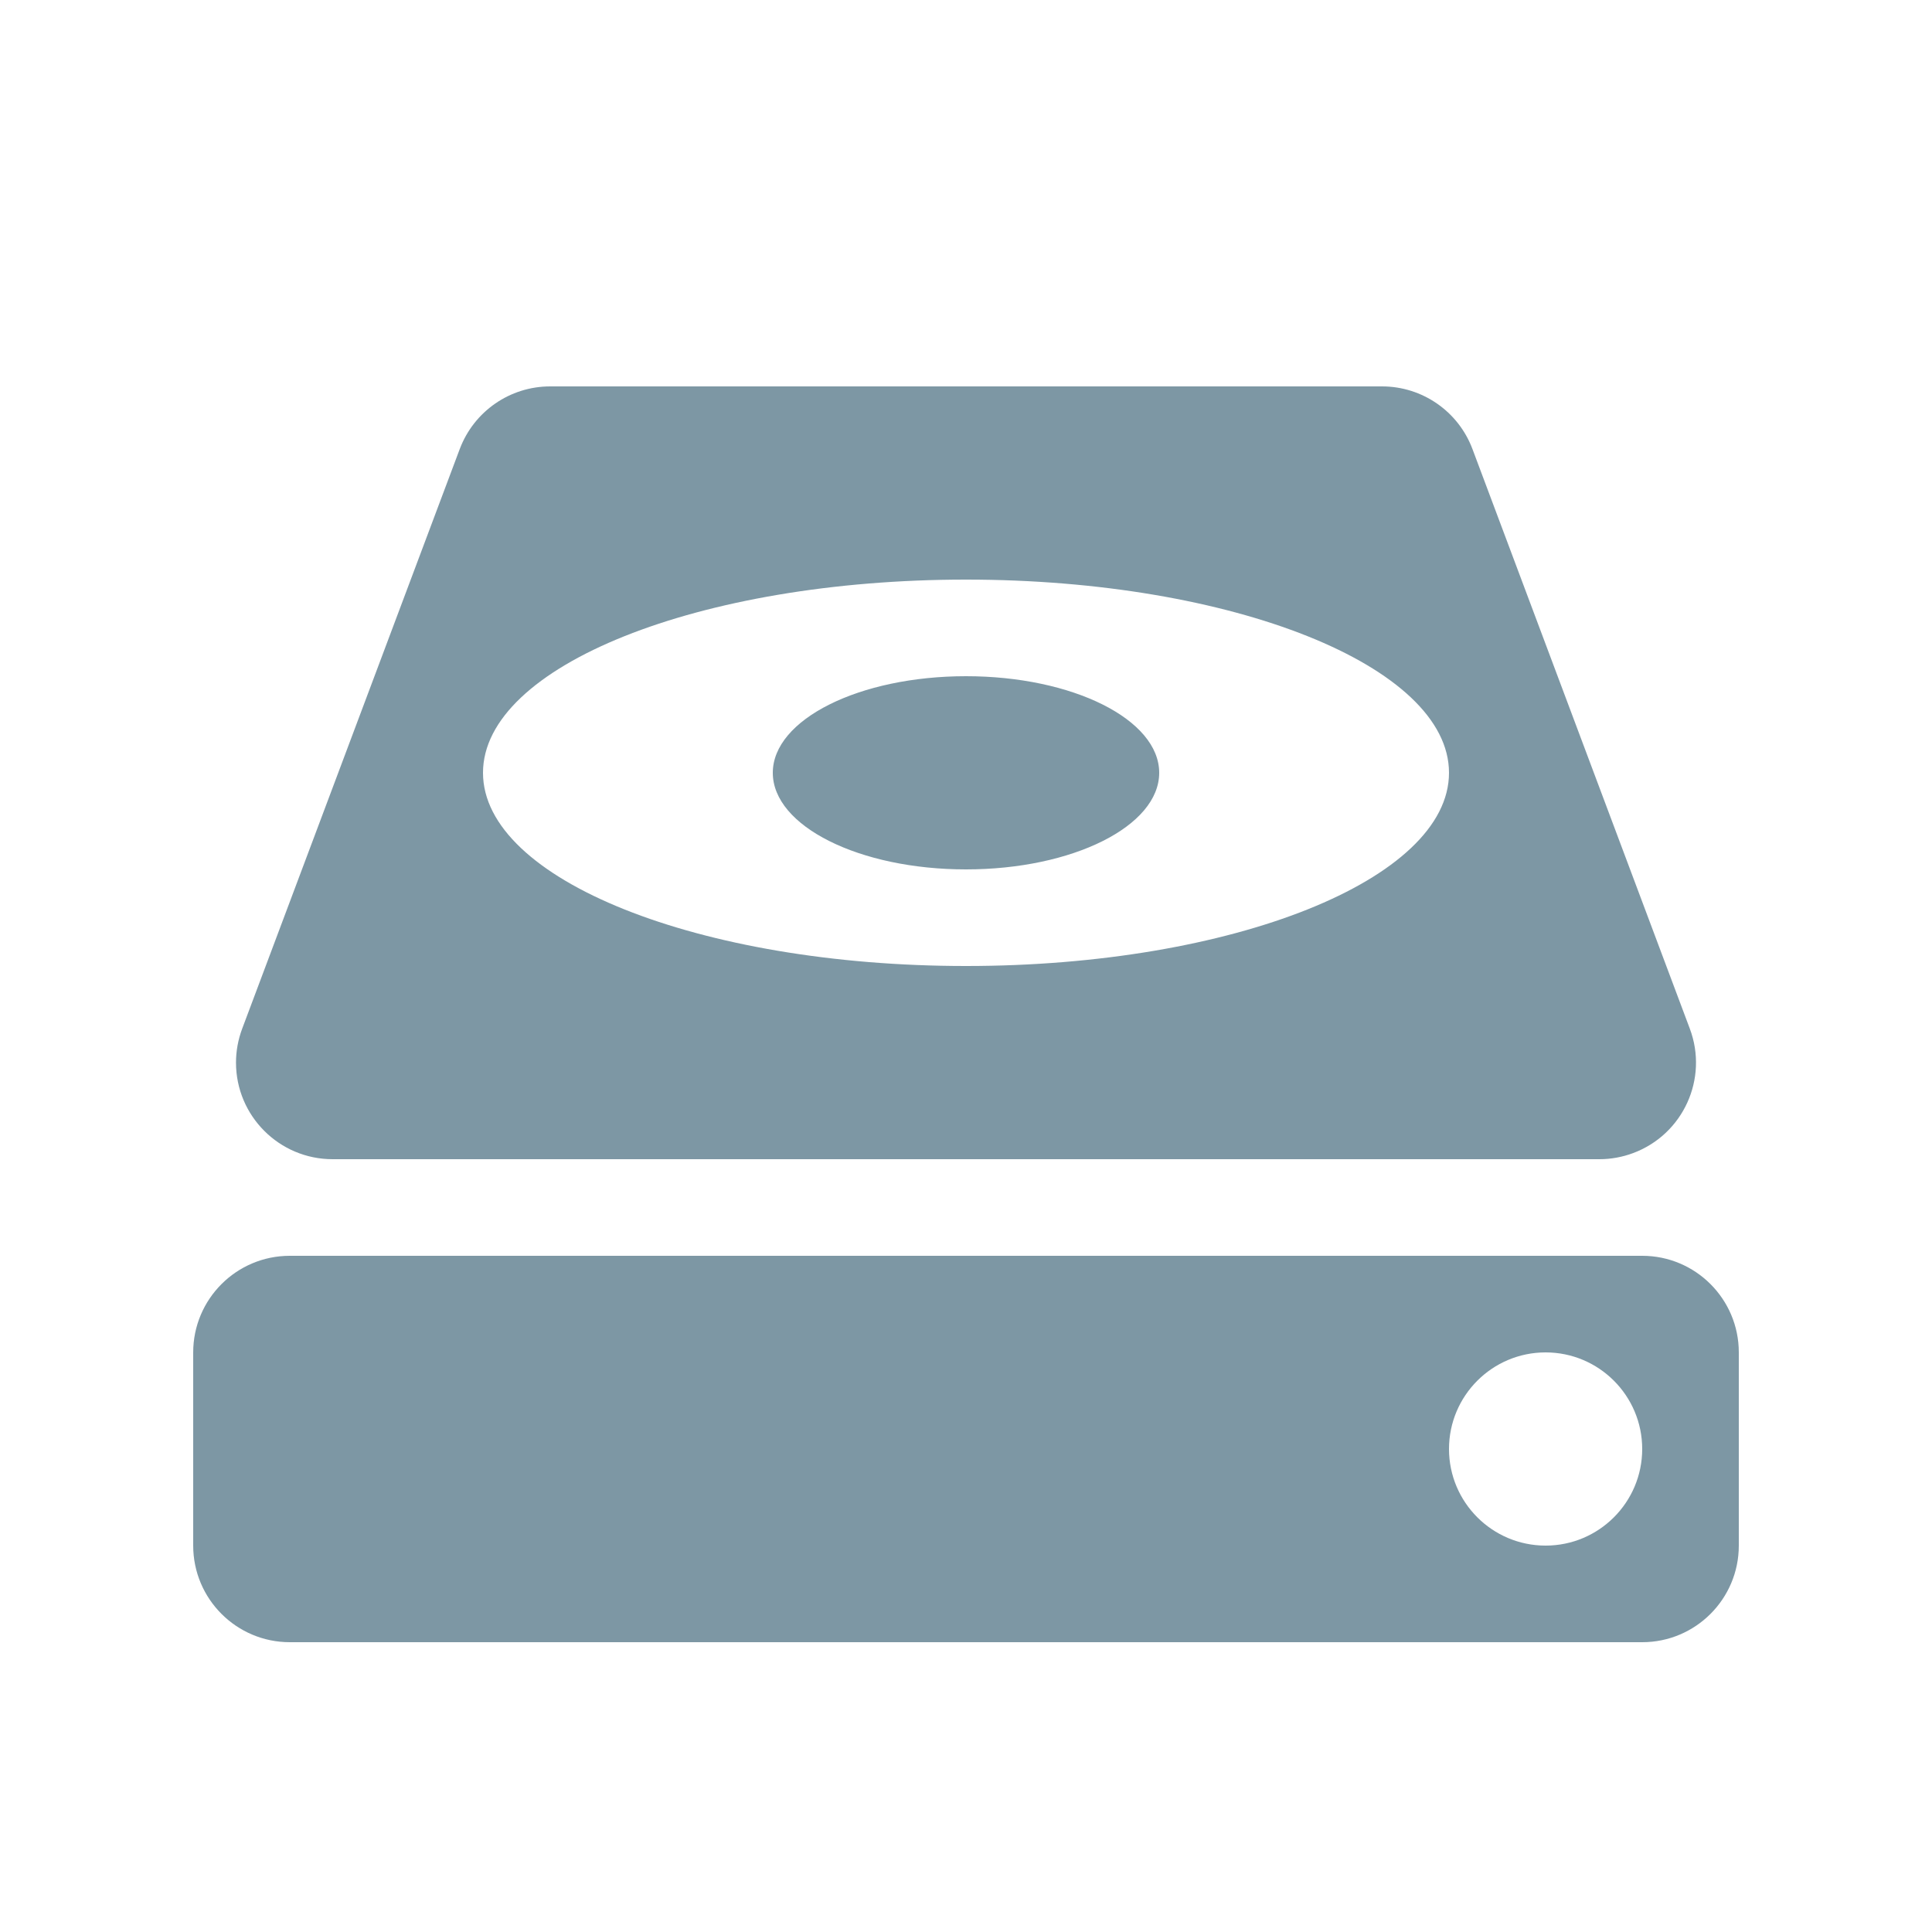
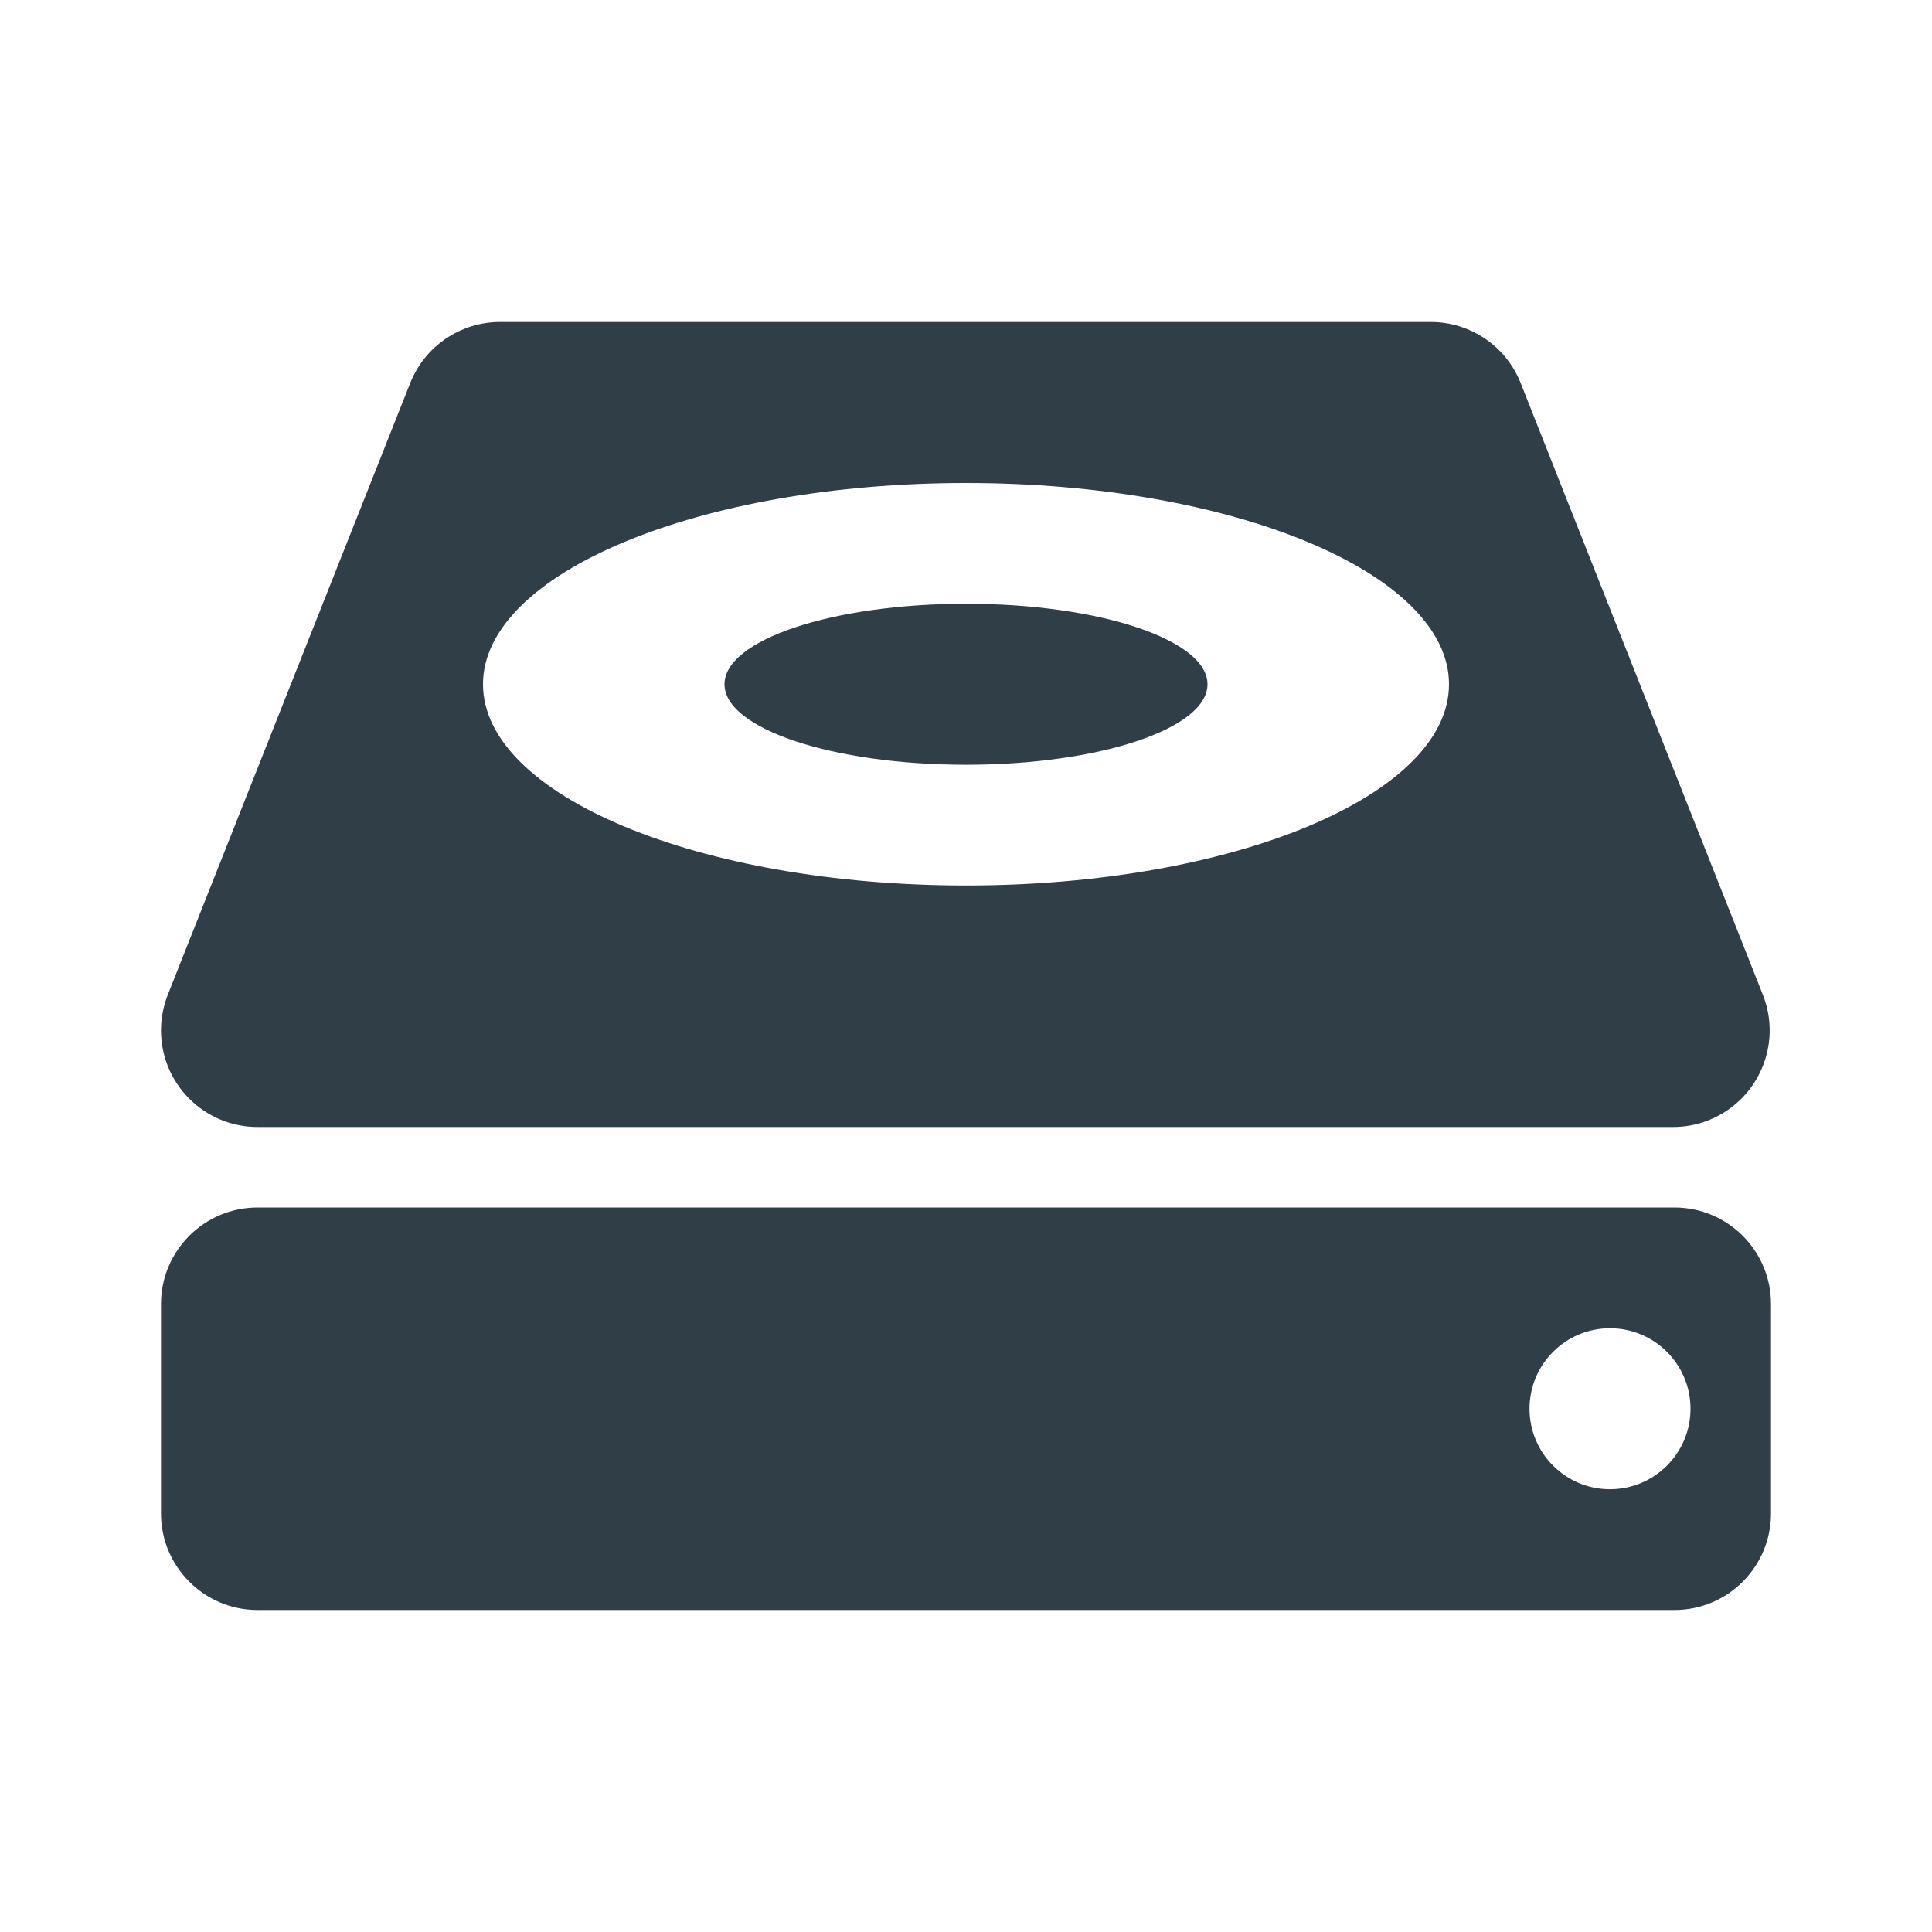
- <svg xmlns="http://www.w3.org/2000/svg" width="20px" height="20px" viewBox="0 0 20 20" version="1.1">
-   <g id="Devices/Bold/Storage" stroke="none" stroke-width="1" fill="none" fill-rule="evenodd">
-     <path d="M17,13 C17.552,13 18,13.448 18,14 L18,14 L18,16 C18,16.552 17.552,17 17,17 L17,17 L3,17 C2.448,17 2,16.552 2,16 L2,16 L2,14 C2,13.448 2.448,13 3,13 L3,13 Z M16,14 C15.448,14 15,14.448 15,15 C15,15.552 15.448,16 16,16 C16.552,16 17,15.552 17,15 C17,14.448 16.552,14 16,14 Z M14.307,4 C14.724,4 15.097,4.259 15.243,4.649 L17.493,10.649 C17.687,11.166 17.425,11.742 16.908,11.936 C16.796,11.978 16.677,12 16.557,12 L3.443,12 C2.891,12 2.443,11.552 2.443,11 C2.443,10.88 2.465,10.761 2.507,10.649 L4.759,4.649 C4.906,4.258 5.279,4 5.695,4 L14.307,4 Z M10,6 C7.239,6 5,6.895 5,8 C5,9.105 7.239,10 10,10 C12.761,10 15,9.105 15,8 C15,6.895 12.761,6 10,6 Z M10,7 C11.105,7 12,7.448 12,8 C12,8.552 11.105,9 10,9 C8.895,9 8,8.552 8,8 C8,7.448 8.895,7 10,7 Z" id="Combined-Shape" fill="#7D97A4" />
+ <svg xmlns="http://www.w3.org/2000/svg" version="1.1" viewBox="0 0 24 24">
+   <g fill="none" fill-rule="evenodd">
+     <path d="m20.8 15c0.663 0 1.2 0.537 1.2 1.2v2.6c0 0.663-0.537 1.2-1.2 1.2h-17.6c-0.663 0-1.2-0.537-1.2-1.2v-2.6c0-0.663 0.537-1.2 1.2-1.2zm-0.8 1.5c-0.552 0-1 0.448-1 1s0.448 1 1 1 1-0.448 1-1-0.448-1-1-1zm-2.226-12.5c0.492 0 0.935 0.301 1.116 0.758l3.009 7.6c0.244 0.616-0.058 1.313-0.674 1.558-0.141 0.056-0.29 0.084-0.442 0.084h-17.583c-0.663 0-1.2-0.537-1.2-1.2 0-0.151 0.029-0.301 0.084-0.442l3.012-7.6c0.181-0.457 0.624-0.758 1.116-0.758h11.563zm-5.774 2c-3.314 0-6 1.119-6 2.5s2.686 2.5 6 2.5 6-1.119 6-2.5-2.686-2.5-6-2.5zm0 1.5c1.657 0 3 0.448 3 1s-1.343 1-3 1-3-0.448-3-1 1.343-1 3-1z" fill="#303F47" />
  </g>
</svg>
